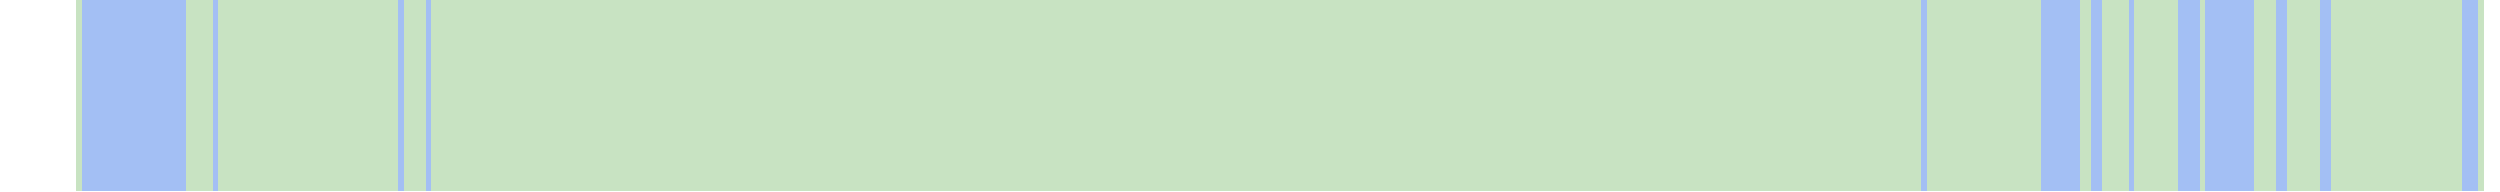
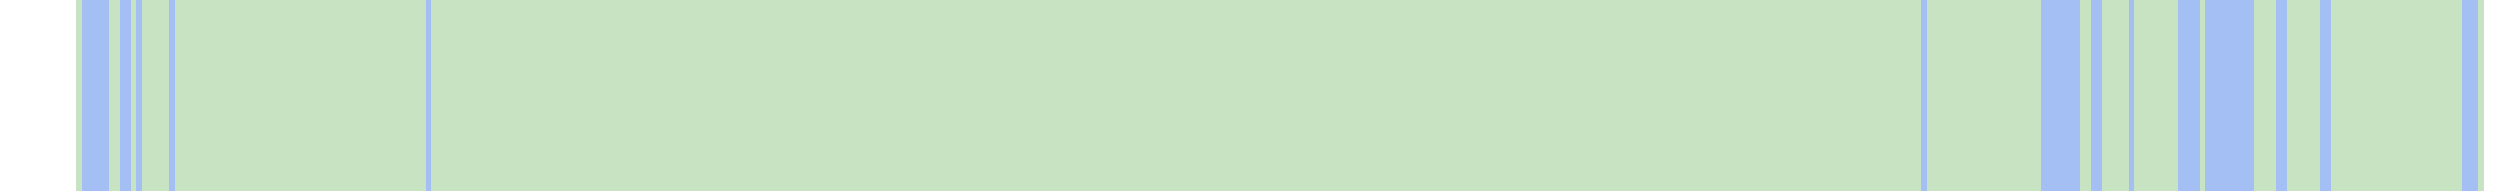
<svg xmlns="http://www.w3.org/2000/svg" viewBox="0 0 458 35" shape-rendering="crispEdges">
  <rect y="0" x="14" width="441" height="35" fill="#a3bff4" />
  <rect y="0" x="14" width="1" height="35" fill="#c8e3c2" />
+   <rect y="0" x="20" width="1" height="35" fill="#c8e3c2" />
+   <rect y="0" x="21" width="1" height="35" fill="#c8e3c2" />
+   <rect y="0" x="24" width="1" height="35" fill="#c8e3c2" />
+   <rect y="0" x="26" width="1" height="35" fill="#c8e3c2" />
+   <rect y="0" x="27" width="1" height="35" fill="#c8e3c2" />
+   <rect y="0" x="28" width="1" height="35" fill="#c8e3c2" />
+   <rect y="0" x="29" width="1" height="35" fill="#c8e3c2" />
+   <rect y="0" x="30" width="1" height="35" fill="#c8e3c2" />
+   <rect y="0" x="32" width="1" height="35" fill="#c8e3c2" />
+   <rect y="0" x="33" width="1" height="35" fill="#c8e3c2" />
  <rect y="0" x="34" width="1" height="35" fill="#c8e3c2" />
  <rect y="0" x="35" width="1" height="35" fill="#c8e3c2" />
  <rect y="0" x="36" width="1" height="35" fill="#c8e3c2" />
  <rect y="0" x="37" width="1" height="35" fill="#c8e3c2" />
  <rect y="0" x="38" width="1" height="35" fill="#c8e3c2" />
+   <rect y="0" x="39" width="1" height="35" fill="#c8e3c2" />
  <rect y="0" x="40" width="1" height="35" fill="#c8e3c2" />
  <rect y="0" x="41" width="1" height="35" fill="#c8e3c2" />
  <rect y="0" x="42" width="1" height="35" fill="#c8e3c2" />
  <rect y="0" x="43" width="1" height="35" fill="#c8e3c2" />
  <rect y="0" x="44" width="1" height="35" fill="#c8e3c2" />
  <rect y="0" x="45" width="1" height="35" fill="#c8e3c2" />
  <rect y="0" x="46" width="1" height="35" fill="#c8e3c2" />
  <rect y="0" x="47" width="1" height="35" fill="#c8e3c2" />
  <rect y="0" x="48" width="1" height="35" fill="#c8e3c2" />
  <rect y="0" x="49" width="1" height="35" fill="#c8e3c2" />
  <rect y="0" x="50" width="1" height="35" fill="#c8e3c2" />
  <rect y="0" x="51" width="1" height="35" fill="#c8e3c2" />
  <rect y="0" x="52" width="1" height="35" fill="#c8e3c2" />
  <rect y="0" x="53" width="1" height="35" fill="#c8e3c2" />
  <rect y="0" x="54" width="1" height="35" fill="#c8e3c2" />
  <rect y="0" x="55" width="1" height="35" fill="#c8e3c2" />
  <rect y="0" x="56" width="1" height="35" fill="#c8e3c2" />
  <rect y="0" x="57" width="1" height="35" fill="#c8e3c2" />
  <rect y="0" x="58" width="1" height="35" fill="#c8e3c2" />
  <rect y="0" x="59" width="1" height="35" fill="#c8e3c2" />
  <rect y="0" x="60" width="1" height="35" fill="#c8e3c2" />
  <rect y="0" x="61" width="1" height="35" fill="#c8e3c2" />
  <rect y="0" x="62" width="1" height="35" fill="#c8e3c2" />
  <rect y="0" x="63" width="1" height="35" fill="#c8e3c2" />
  <rect y="0" x="64" width="1" height="35" fill="#c8e3c2" />
  <rect y="0" x="65" width="1" height="35" fill="#c8e3c2" />
  <rect y="0" x="66" width="1" height="35" fill="#c8e3c2" />
  <rect y="0" x="67" width="1" height="35" fill="#c8e3c2" />
  <rect y="0" x="68" width="1" height="35" fill="#c8e3c2" />
  <rect y="0" x="69" width="1" height="35" fill="#c8e3c2" />
  <rect y="0" x="70" width="1" height="35" fill="#c8e3c2" />
  <rect y="0" x="71" width="1" height="35" fill="#c8e3c2" />
  <rect y="0" x="72" width="1" height="35" fill="#c8e3c2" />
+   <rect y="0" x="73" width="1" height="35" fill="#c8e3c2" />
  <rect y="0" x="74" width="1" height="35" fill="#c8e3c2" />
  <rect y="0" x="75" width="1" height="35" fill="#c8e3c2" />
  <rect y="0" x="76" width="1" height="35" fill="#c8e3c2" />
  <rect y="0" x="77" width="1" height="35" fill="#c8e3c2" />
  <rect y="0" x="79" width="1" height="35" fill="#c8e3c2" />
  <rect y="0" x="80" width="1" height="35" fill="#c8e3c2" />
  <rect y="0" x="81" width="1" height="35" fill="#c8e3c2" />
  <rect y="0" x="82" width="1" height="35" fill="#c8e3c2" />
  <rect y="0" x="83" width="1" height="35" fill="#c8e3c2" />
  <rect y="0" x="84" width="1" height="35" fill="#c8e3c2" />
  <rect y="0" x="85" width="1" height="35" fill="#c8e3c2" />
  <rect y="0" x="86" width="1" height="35" fill="#c8e3c2" />
  <rect y="0" x="87" width="1" height="35" fill="#c8e3c2" />
  <rect y="0" x="88" width="1" height="35" fill="#c8e3c2" />
  <rect y="0" x="89" width="1" height="35" fill="#c8e3c2" />
  <rect y="0" x="90" width="1" height="35" fill="#c8e3c2" />
  <rect y="0" x="91" width="1" height="35" fill="#c8e3c2" />
  <rect y="0" x="92" width="1" height="35" fill="#c8e3c2" />
  <rect y="0" x="93" width="1" height="35" fill="#c8e3c2" />
  <rect y="0" x="94" width="1" height="35" fill="#c8e3c2" />
  <rect y="0" x="95" width="1" height="35" fill="#c8e3c2" />
  <rect y="0" x="96" width="1" height="35" fill="#c8e3c2" />
  <rect y="0" x="97" width="1" height="35" fill="#c8e3c2" />
  <rect y="0" x="98" width="1" height="35" fill="#c8e3c2" />
  <rect y="0" x="99" width="1" height="35" fill="#c8e3c2" />
  <rect y="0" x="100" width="1" height="35" fill="#c8e3c2" />
  <rect y="0" x="101" width="1" height="35" fill="#c8e3c2" />
  <rect y="0" x="102" width="1" height="35" fill="#c8e3c2" />
  <rect y="0" x="103" width="1" height="35" fill="#c8e3c2" />
  <rect y="0" x="104" width="1" height="35" fill="#c8e3c2" />
  <rect y="0" x="105" width="1" height="35" fill="#c8e3c2" />
  <rect y="0" x="106" width="1" height="35" fill="#c8e3c2" />
  <rect y="0" x="107" width="1" height="35" fill="#c8e3c2" />
  <rect y="0" x="108" width="1" height="35" fill="#c8e3c2" />
  <rect y="0" x="109" width="1" height="35" fill="#c8e3c2" />
  <rect y="0" x="110" width="1" height="35" fill="#c8e3c2" />
  <rect y="0" x="111" width="1" height="35" fill="#c8e3c2" />
  <rect y="0" x="112" width="1" height="35" fill="#c8e3c2" />
  <rect y="0" x="113" width="1" height="35" fill="#c8e3c2" />
  <rect y="0" x="114" width="1" height="35" fill="#c8e3c2" />
  <rect y="0" x="115" width="1" height="35" fill="#c8e3c2" />
  <rect y="0" x="116" width="1" height="35" fill="#c8e3c2" />
  <rect y="0" x="117" width="1" height="35" fill="#c8e3c2" />
  <rect y="0" x="118" width="1" height="35" fill="#c8e3c2" />
  <rect y="0" x="119" width="1" height="35" fill="#c8e3c2" />
  <rect y="0" x="120" width="1" height="35" fill="#c8e3c2" />
  <rect y="0" x="121" width="1" height="35" fill="#c8e3c2" />
  <rect y="0" x="122" width="1" height="35" fill="#c8e3c2" />
  <rect y="0" x="123" width="1" height="35" fill="#c8e3c2" />
  <rect y="0" x="124" width="1" height="35" fill="#c8e3c2" />
  <rect y="0" x="125" width="1" height="35" fill="#c8e3c2" />
  <rect y="0" x="126" width="1" height="35" fill="#c8e3c2" />
  <rect y="0" x="127" width="1" height="35" fill="#c8e3c2" />
  <rect y="0" x="128" width="1" height="35" fill="#c8e3c2" />
  <rect y="0" x="129" width="1" height="35" fill="#c8e3c2" />
  <rect y="0" x="130" width="1" height="35" fill="#c8e3c2" />
  <rect y="0" x="131" width="1" height="35" fill="#c8e3c2" />
  <rect y="0" x="132" width="1" height="35" fill="#c8e3c2" />
  <rect y="0" x="133" width="1" height="35" fill="#c8e3c2" />
  <rect y="0" x="134" width="1" height="35" fill="#c8e3c2" />
  <rect y="0" x="135" width="1" height="35" fill="#c8e3c2" />
  <rect y="0" x="136" width="1" height="35" fill="#c8e3c2" />
  <rect y="0" x="137" width="1" height="35" fill="#c8e3c2" />
  <rect y="0" x="138" width="1" height="35" fill="#c8e3c2" />
  <rect y="0" x="139" width="1" height="35" fill="#c8e3c2" />
  <rect y="0" x="140" width="1" height="35" fill="#c8e3c2" />
  <rect y="0" x="141" width="1" height="35" fill="#c8e3c2" />
  <rect y="0" x="142" width="1" height="35" fill="#c8e3c2" />
  <rect y="0" x="143" width="1" height="35" fill="#c8e3c2" />
  <rect y="0" x="144" width="1" height="35" fill="#c8e3c2" />
  <rect y="0" x="145" width="1" height="35" fill="#c8e3c2" />
  <rect y="0" x="146" width="1" height="35" fill="#c8e3c2" />
  <rect y="0" x="147" width="1" height="35" fill="#c8e3c2" />
  <rect y="0" x="148" width="1" height="35" fill="#c8e3c2" />
  <rect y="0" x="149" width="1" height="35" fill="#c8e3c2" />
  <rect y="0" x="150" width="1" height="35" fill="#c8e3c2" />
  <rect y="0" x="151" width="1" height="35" fill="#c8e3c2" />
  <rect y="0" x="152" width="1" height="35" fill="#c8e3c2" />
  <rect y="0" x="153" width="1" height="35" fill="#c8e3c2" />
  <rect y="0" x="154" width="1" height="35" fill="#c8e3c2" />
  <rect y="0" x="155" width="1" height="35" fill="#c8e3c2" />
  <rect y="0" x="156" width="1" height="35" fill="#c8e3c2" />
  <rect y="0" x="157" width="1" height="35" fill="#c8e3c2" />
  <rect y="0" x="158" width="1" height="35" fill="#c8e3c2" />
  <rect y="0" x="159" width="1" height="35" fill="#c8e3c2" />
  <rect y="0" x="160" width="1" height="35" fill="#c8e3c2" />
  <rect y="0" x="161" width="1" height="35" fill="#c8e3c2" />
  <rect y="0" x="162" width="1" height="35" fill="#c8e3c2" />
  <rect y="0" x="163" width="1" height="35" fill="#c8e3c2" />
  <rect y="0" x="164" width="1" height="35" fill="#c8e3c2" />
  <rect y="0" x="165" width="1" height="35" fill="#c8e3c2" />
  <rect y="0" x="166" width="1" height="35" fill="#c8e3c2" />
  <rect y="0" x="167" width="1" height="35" fill="#c8e3c2" />
  <rect y="0" x="168" width="1" height="35" fill="#c8e3c2" />
  <rect y="0" x="169" width="1" height="35" fill="#c8e3c2" />
  <rect y="0" x="170" width="1" height="35" fill="#c8e3c2" />
  <rect y="0" x="171" width="1" height="35" fill="#c8e3c2" />
  <rect y="0" x="172" width="1" height="35" fill="#c8e3c2" />
  <rect y="0" x="173" width="1" height="35" fill="#c8e3c2" />
  <rect y="0" x="174" width="1" height="35" fill="#c8e3c2" />
  <rect y="0" x="175" width="1" height="35" fill="#c8e3c2" />
  <rect y="0" x="176" width="1" height="35" fill="#c8e3c2" />
  <rect y="0" x="177" width="1" height="35" fill="#c8e3c2" />
  <rect y="0" x="178" width="1" height="35" fill="#c8e3c2" />
  <rect y="0" x="179" width="1" height="35" fill="#c8e3c2" />
  <rect y="0" x="180" width="1" height="35" fill="#c8e3c2" />
  <rect y="0" x="181" width="1" height="35" fill="#c8e3c2" />
  <rect y="0" x="182" width="1" height="35" fill="#c8e3c2" />
  <rect y="0" x="183" width="1" height="35" fill="#c8e3c2" />
  <rect y="0" x="184" width="1" height="35" fill="#c8e3c2" />
  <rect y="0" x="185" width="1" height="35" fill="#c8e3c2" />
  <rect y="0" x="186" width="1" height="35" fill="#c8e3c2" />
  <rect y="0" x="187" width="1" height="35" fill="#c8e3c2" />
  <rect y="0" x="188" width="1" height="35" fill="#c8e3c2" />
  <rect y="0" x="189" width="1" height="35" fill="#c8e3c2" />
  <rect y="0" x="190" width="1" height="35" fill="#c8e3c2" />
  <rect y="0" x="191" width="1" height="35" fill="#c8e3c2" />
  <rect y="0" x="192" width="1" height="35" fill="#c8e3c2" />
  <rect y="0" x="193" width="1" height="35" fill="#c8e3c2" />
  <rect y="0" x="194" width="1" height="35" fill="#c8e3c2" />
  <rect y="0" x="195" width="1" height="35" fill="#c8e3c2" />
  <rect y="0" x="196" width="1" height="35" fill="#c8e3c2" />
  <rect y="0" x="197" width="1" height="35" fill="#c8e3c2" />
  <rect y="0" x="198" width="1" height="35" fill="#c8e3c2" />
  <rect y="0" x="199" width="1" height="35" fill="#c8e3c2" />
  <rect y="0" x="200" width="1" height="35" fill="#c8e3c2" />
  <rect y="0" x="201" width="1" height="35" fill="#c8e3c2" />
  <rect y="0" x="202" width="1" height="35" fill="#c8e3c2" />
  <rect y="0" x="203" width="1" height="35" fill="#c8e3c2" />
  <rect y="0" x="204" width="1" height="35" fill="#c8e3c2" />
  <rect y="0" x="205" width="1" height="35" fill="#c8e3c2" />
  <rect y="0" x="206" width="1" height="35" fill="#c8e3c2" />
  <rect y="0" x="207" width="1" height="35" fill="#c8e3c2" />
  <rect y="0" x="208" width="1" height="35" fill="#c8e3c2" />
  <rect y="0" x="209" width="1" height="35" fill="#c8e3c2" />
  <rect y="0" x="210" width="1" height="35" fill="#c8e3c2" />
  <rect y="0" x="211" width="1" height="35" fill="#c8e3c2" />
  <rect y="0" x="212" width="1" height="35" fill="#c8e3c2" />
  <rect y="0" x="213" width="1" height="35" fill="#c8e3c2" />
  <rect y="0" x="214" width="1" height="35" fill="#c8e3c2" />
  <rect y="0" x="215" width="1" height="35" fill="#c8e3c2" />
  <rect y="0" x="216" width="1" height="35" fill="#c8e3c2" />
  <rect y="0" x="217" width="1" height="35" fill="#c8e3c2" />
  <rect y="0" x="218" width="1" height="35" fill="#c8e3c2" />
  <rect y="0" x="219" width="1" height="35" fill="#c8e3c2" />
  <rect y="0" x="220" width="1" height="35" fill="#c8e3c2" />
  <rect y="0" x="221" width="1" height="35" fill="#c8e3c2" />
  <rect y="0" x="222" width="1" height="35" fill="#c8e3c2" />
  <rect y="0" x="223" width="1" height="35" fill="#c8e3c2" />
  <rect y="0" x="224" width="1" height="35" fill="#c8e3c2" />
  <rect y="0" x="225" width="1" height="35" fill="#c8e3c2" />
  <rect y="0" x="226" width="1" height="35" fill="#c8e3c2" />
  <rect y="0" x="227" width="1" height="35" fill="#c8e3c2" />
  <rect y="0" x="228" width="1" height="35" fill="#c8e3c2" />
  <rect y="0" x="229" width="1" height="35" fill="#c8e3c2" />
  <rect y="0" x="230" width="1" height="35" fill="#c8e3c2" />
  <rect y="0" x="231" width="1" height="35" fill="#c8e3c2" />
  <rect y="0" x="232" width="1" height="35" fill="#c8e3c2" />
  <rect y="0" x="233" width="1" height="35" fill="#c8e3c2" />
  <rect y="0" x="234" width="1" height="35" fill="#c8e3c2" />
  <rect y="0" x="235" width="1" height="35" fill="#c8e3c2" />
  <rect y="0" x="236" width="1" height="35" fill="#c8e3c2" />
  <rect y="0" x="237" width="1" height="35" fill="#c8e3c2" />
  <rect y="0" x="238" width="1" height="35" fill="#c8e3c2" />
  <rect y="0" x="239" width="1" height="35" fill="#c8e3c2" />
  <rect y="0" x="240" width="1" height="35" fill="#c8e3c2" />
  <rect y="0" x="241" width="1" height="35" fill="#c8e3c2" />
  <rect y="0" x="242" width="1" height="35" fill="#c8e3c2" />
  <rect y="0" x="243" width="1" height="35" fill="#c8e3c2" />
  <rect y="0" x="244" width="1" height="35" fill="#c8e3c2" />
  <rect y="0" x="245" width="1" height="35" fill="#c8e3c2" />
  <rect y="0" x="246" width="1" height="35" fill="#c8e3c2" />
  <rect y="0" x="247" width="1" height="35" fill="#c8e3c2" />
  <rect y="0" x="248" width="1" height="35" fill="#c8e3c2" />
  <rect y="0" x="249" width="1" height="35" fill="#c8e3c2" />
  <rect y="0" x="250" width="1" height="35" fill="#c8e3c2" />
  <rect y="0" x="251" width="1" height="35" fill="#c8e3c2" />
  <rect y="0" x="252" width="1" height="35" fill="#c8e3c2" />
  <rect y="0" x="253" width="1" height="35" fill="#c8e3c2" />
  <rect y="0" x="254" width="1" height="35" fill="#c8e3c2" />
  <rect y="0" x="255" width="1" height="35" fill="#c8e3c2" />
  <rect y="0" x="256" width="1" height="35" fill="#c8e3c2" />
  <rect y="0" x="257" width="1" height="35" fill="#c8e3c2" />
  <rect y="0" x="258" width="1" height="35" fill="#c8e3c2" />
  <rect y="0" x="259" width="1" height="35" fill="#c8e3c2" />
  <rect y="0" x="260" width="1" height="35" fill="#c8e3c2" />
  <rect y="0" x="261" width="1" height="35" fill="#c8e3c2" />
  <rect y="0" x="262" width="1" height="35" fill="#c8e3c2" />
  <rect y="0" x="263" width="1" height="35" fill="#c8e3c2" />
  <rect y="0" x="264" width="1" height="35" fill="#c8e3c2" />
  <rect y="0" x="265" width="1" height="35" fill="#c8e3c2" />
  <rect y="0" x="266" width="1" height="35" fill="#c8e3c2" />
  <rect y="0" x="267" width="1" height="35" fill="#c8e3c2" />
  <rect y="0" x="268" width="1" height="35" fill="#c8e3c2" />
  <rect y="0" x="269" width="1" height="35" fill="#c8e3c2" />
  <rect y="0" x="270" width="1" height="35" fill="#c8e3c2" />
  <rect y="0" x="271" width="1" height="35" fill="#c8e3c2" />
  <rect y="0" x="272" width="1" height="35" fill="#c8e3c2" />
  <rect y="0" x="273" width="1" height="35" fill="#c8e3c2" />
  <rect y="0" x="274" width="1" height="35" fill="#c8e3c2" />
  <rect y="0" x="275" width="1" height="35" fill="#c8e3c2" />
  <rect y="0" x="276" width="1" height="35" fill="#c8e3c2" />
  <rect y="0" x="277" width="1" height="35" fill="#c8e3c2" />
  <rect y="0" x="278" width="1" height="35" fill="#c8e3c2" />
  <rect y="0" x="279" width="1" height="35" fill="#c8e3c2" />
  <rect y="0" x="280" width="1" height="35" fill="#c8e3c2" />
  <rect y="0" x="281" width="1" height="35" fill="#c8e3c2" />
  <rect y="0" x="282" width="1" height="35" fill="#c8e3c2" />
  <rect y="0" x="283" width="1" height="35" fill="#c8e3c2" />
  <rect y="0" x="284" width="1" height="35" fill="#c8e3c2" />
  <rect y="0" x="285" width="1" height="35" fill="#c8e3c2" />
  <rect y="0" x="286" width="1" height="35" fill="#c8e3c2" />
  <rect y="0" x="287" width="1" height="35" fill="#c8e3c2" />
  <rect y="0" x="288" width="1" height="35" fill="#c8e3c2" />
  <rect y="0" x="289" width="1" height="35" fill="#c8e3c2" />
  <rect y="0" x="290" width="1" height="35" fill="#c8e3c2" />
  <rect y="0" x="291" width="1" height="35" fill="#c8e3c2" />
  <rect y="0" x="292" width="1" height="35" fill="#c8e3c2" />
  <rect y="0" x="293" width="1" height="35" fill="#c8e3c2" />
  <rect y="0" x="294" width="1" height="35" fill="#c8e3c2" />
  <rect y="0" x="295" width="1" height="35" fill="#c8e3c2" />
  <rect y="0" x="296" width="1" height="35" fill="#c8e3c2" />
  <rect y="0" x="297" width="1" height="35" fill="#c8e3c2" />
  <rect y="0" x="298" width="1" height="35" fill="#c8e3c2" />
  <rect y="0" x="299" width="1" height="35" fill="#c8e3c2" />
  <rect y="0" x="300" width="1" height="35" fill="#c8e3c2" />
  <rect y="0" x="301" width="1" height="35" fill="#c8e3c2" />
  <rect y="0" x="302" width="1" height="35" fill="#c8e3c2" />
  <rect y="0" x="303" width="1" height="35" fill="#c8e3c2" />
  <rect y="0" x="304" width="1" height="35" fill="#c8e3c2" />
  <rect y="0" x="305" width="1" height="35" fill="#c8e3c2" />
  <rect y="0" x="306" width="1" height="35" fill="#c8e3c2" />
  <rect y="0" x="307" width="1" height="35" fill="#c8e3c2" />
  <rect y="0" x="308" width="1" height="35" fill="#c8e3c2" />
  <rect y="0" x="309" width="1" height="35" fill="#c8e3c2" />
  <rect y="0" x="310" width="1" height="35" fill="#c8e3c2" />
  <rect y="0" x="311" width="1" height="35" fill="#c8e3c2" />
  <rect y="0" x="312" width="1" height="35" fill="#c8e3c2" />
  <rect y="0" x="313" width="1" height="35" fill="#c8e3c2" />
  <rect y="0" x="314" width="1" height="35" fill="#c8e3c2" />
  <rect y="0" x="315" width="1" height="35" fill="#c8e3c2" />
  <rect y="0" x="316" width="1" height="35" fill="#c8e3c2" />
  <rect y="0" x="317" width="1" height="35" fill="#c8e3c2" />
  <rect y="0" x="318" width="1" height="35" fill="#c8e3c2" />
  <rect y="0" x="319" width="1" height="35" fill="#c8e3c2" />
  <rect y="0" x="320" width="1" height="35" fill="#c8e3c2" />
  <rect y="0" x="321" width="1" height="35" fill="#c8e3c2" />
  <rect y="0" x="322" width="1" height="35" fill="#c8e3c2" />
  <rect y="0" x="323" width="1" height="35" fill="#c8e3c2" />
  <rect y="0" x="324" width="1" height="35" fill="#c8e3c2" />
  <rect y="0" x="325" width="1" height="35" fill="#c8e3c2" />
  <rect y="0" x="326" width="1" height="35" fill="#c8e3c2" />
  <rect y="0" x="327" width="1" height="35" fill="#c8e3c2" />
  <rect y="0" x="328" width="1" height="35" fill="#c8e3c2" />
  <rect y="0" x="329" width="1" height="35" fill="#c8e3c2" />
  <rect y="0" x="330" width="1" height="35" fill="#c8e3c2" />
  <rect y="0" x="331" width="1" height="35" fill="#c8e3c2" />
  <rect y="0" x="332" width="1" height="35" fill="#c8e3c2" />
  <rect y="0" x="333" width="1" height="35" fill="#c8e3c2" />
  <rect y="0" x="334" width="1" height="35" fill="#c8e3c2" />
  <rect y="0" x="335" width="1" height="35" fill="#c8e3c2" />
  <rect y="0" x="336" width="1" height="35" fill="#c8e3c2" />
  <rect y="0" x="337" width="1" height="35" fill="#c8e3c2" />
  <rect y="0" x="338" width="1" height="35" fill="#c8e3c2" />
  <rect y="0" x="339" width="1" height="35" fill="#c8e3c2" />
  <rect y="0" x="340" width="1" height="35" fill="#c8e3c2" />
  <rect y="0" x="341" width="1" height="35" fill="#c8e3c2" />
  <rect y="0" x="342" width="1" height="35" fill="#c8e3c2" />
  <rect y="0" x="343" width="1" height="35" fill="#c8e3c2" />
  <rect y="0" x="344" width="1" height="35" fill="#c8e3c2" />
  <rect y="0" x="345" width="1" height="35" fill="#c8e3c2" />
  <rect y="0" x="346" width="1" height="35" fill="#c8e3c2" />
  <rect y="0" x="347" width="1" height="35" fill="#c8e3c2" />
  <rect y="0" x="348" width="1" height="35" fill="#c8e3c2" />
  <rect y="0" x="349" width="1" height="35" fill="#c8e3c2" />
  <rect y="0" x="350" width="1" height="35" fill="#c8e3c2" />
  <rect y="0" x="351" width="1" height="35" fill="#c8e3c2" />
  <rect y="0" x="353" width="1" height="35" fill="#c8e3c2" />
  <rect y="0" x="354" width="1" height="35" fill="#c8e3c2" />
  <rect y="0" x="355" width="1" height="35" fill="#c8e3c2" />
  <rect y="0" x="356" width="1" height="35" fill="#c8e3c2" />
  <rect y="0" x="357" width="1" height="35" fill="#c8e3c2" />
  <rect y="0" x="358" width="1" height="35" fill="#c8e3c2" />
  <rect y="0" x="359" width="1" height="35" fill="#c8e3c2" />
  <rect y="0" x="360" width="1" height="35" fill="#c8e3c2" />
  <rect y="0" x="361" width="1" height="35" fill="#c8e3c2" />
  <rect y="0" x="362" width="1" height="35" fill="#c8e3c2" />
  <rect y="0" x="363" width="1" height="35" fill="#c8e3c2" />
  <rect y="0" x="364" width="1" height="35" fill="#c8e3c2" />
  <rect y="0" x="365" width="1" height="35" fill="#c8e3c2" />
  <rect y="0" x="366" width="1" height="35" fill="#c8e3c2" />
  <rect y="0" x="367" width="1" height="35" fill="#c8e3c2" />
  <rect y="0" x="368" width="1" height="35" fill="#c8e3c2" />
  <rect y="0" x="369" width="1" height="35" fill="#c8e3c2" />
  <rect y="0" x="370" width="1" height="35" fill="#c8e3c2" />
  <rect y="0" x="371" width="1" height="35" fill="#c8e3c2" />
  <rect y="0" x="372" width="1" height="35" fill="#c8e3c2" />
  <rect y="0" x="373" width="1" height="35" fill="#c8e3c2" />
  <rect y="0" x="381" width="1" height="35" fill="#c8e3c2" />
  <rect y="0" x="382" width="1" height="35" fill="#c8e3c2" />
  <rect y="0" x="385" width="1" height="35" fill="#c8e3c2" />
  <rect y="0" x="386" width="1" height="35" fill="#c8e3c2" />
  <rect y="0" x="387" width="1" height="35" fill="#c8e3c2" />
  <rect y="0" x="388" width="1" height="35" fill="#c8e3c2" />
  <rect y="0" x="389" width="1" height="35" fill="#c8e3c2" />
  <rect y="0" x="391" width="1" height="35" fill="#c8e3c2" />
  <rect y="0" x="392" width="1" height="35" fill="#c8e3c2" />
  <rect y="0" x="393" width="1" height="35" fill="#c8e3c2" />
  <rect y="0" x="394" width="1" height="35" fill="#c8e3c2" />
  <rect y="0" x="395" width="1" height="35" fill="#c8e3c2" />
  <rect y="0" x="396" width="1" height="35" fill="#c8e3c2" />
  <rect y="0" x="397" width="1" height="35" fill="#c8e3c2" />
  <rect y="0" x="398" width="1" height="35" fill="#c8e3c2" />
  <rect y="0" x="403" width="1" height="35" fill="#c8e3c2" />
  <rect y="0" x="413" width="1" height="35" fill="#c8e3c2" />
  <rect y="0" x="414" width="1" height="35" fill="#c8e3c2" />
  <rect y="0" x="415" width="1" height="35" fill="#c8e3c2" />
  <rect y="0" x="416" width="1" height="35" fill="#c8e3c2" />
  <rect y="0" x="419" width="1" height="35" fill="#c8e3c2" />
  <rect y="0" x="420" width="1" height="35" fill="#c8e3c2" />
  <rect y="0" x="421" width="1" height="35" fill="#c8e3c2" />
  <rect y="0" x="422" width="1" height="35" fill="#c8e3c2" />
  <rect y="0" x="423" width="1" height="35" fill="#c8e3c2" />
  <rect y="0" x="424" width="1" height="35" fill="#c8e3c2" />
  <rect y="0" x="427" width="1" height="35" fill="#c8e3c2" />
  <rect y="0" x="428" width="1" height="35" fill="#c8e3c2" />
  <rect y="0" x="429" width="1" height="35" fill="#c8e3c2" />
  <rect y="0" x="430" width="1" height="35" fill="#c8e3c2" />
  <rect y="0" x="431" width="1" height="35" fill="#c8e3c2" />
  <rect y="0" x="432" width="1" height="35" fill="#c8e3c2" />
  <rect y="0" x="433" width="1" height="35" fill="#c8e3c2" />
  <rect y="0" x="434" width="1" height="35" fill="#c8e3c2" />
  <rect y="0" x="435" width="1" height="35" fill="#c8e3c2" />
  <rect y="0" x="436" width="1" height="35" fill="#c8e3c2" />
  <rect y="0" x="437" width="1" height="35" fill="#c8e3c2" />
  <rect y="0" x="438" width="1" height="35" fill="#c8e3c2" />
  <rect y="0" x="439" width="1" height="35" fill="#c8e3c2" />
  <rect y="0" x="440" width="1" height="35" fill="#c8e3c2" />
  <rect y="0" x="441" width="1" height="35" fill="#c8e3c2" />
  <rect y="0" x="442" width="1" height="35" fill="#c8e3c2" />
  <rect y="0" x="443" width="1" height="35" fill="#c8e3c2" />
  <rect y="0" x="444" width="1" height="35" fill="#c8e3c2" />
  <rect y="0" x="445" width="1" height="35" fill="#c8e3c2" />
  <rect y="0" x="446" width="1" height="35" fill="#c8e3c2" />
  <rect y="0" x="447" width="1" height="35" fill="#c8e3c2" />
  <rect y="0" x="448" width="1" height="35" fill="#c8e3c2" />
  <rect y="0" x="449" width="1" height="35" fill="#c8e3c2" />
  <rect y="0" x="450" width="1" height="35" fill="#c8e3c2" />
  <rect y="0" x="454" width="1" height="35" fill="#c8e3c2" />
</svg>
